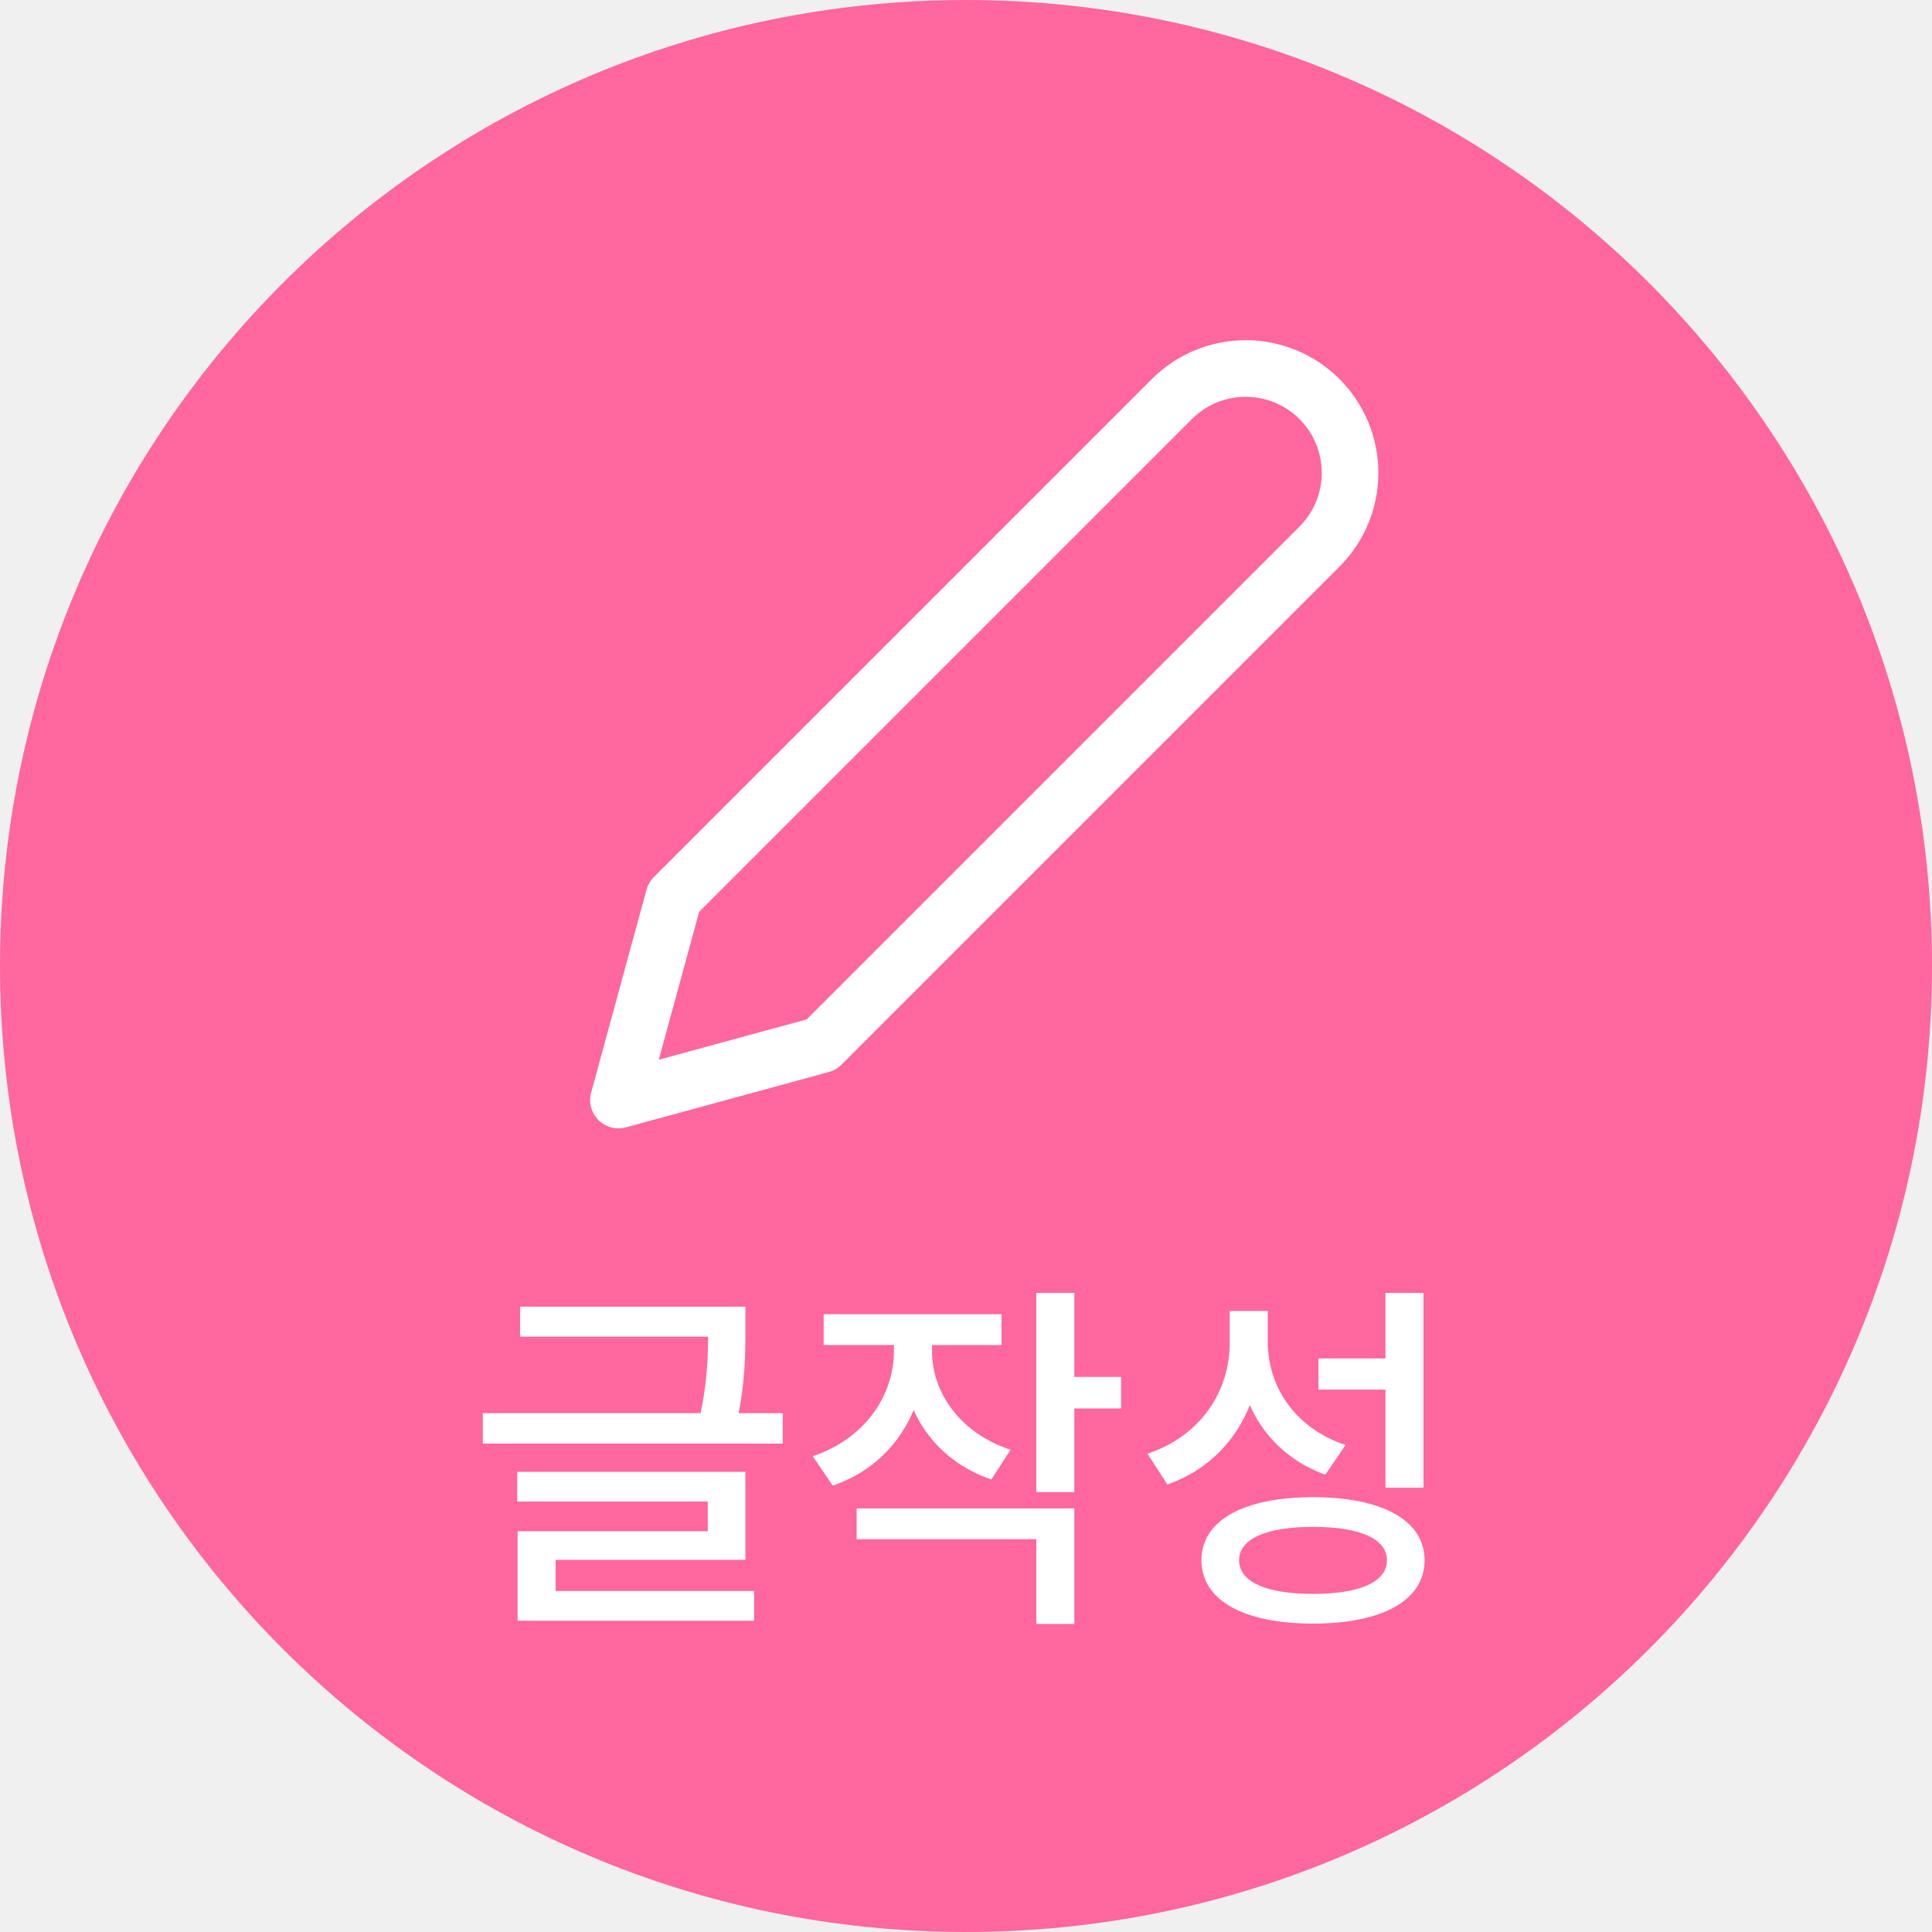
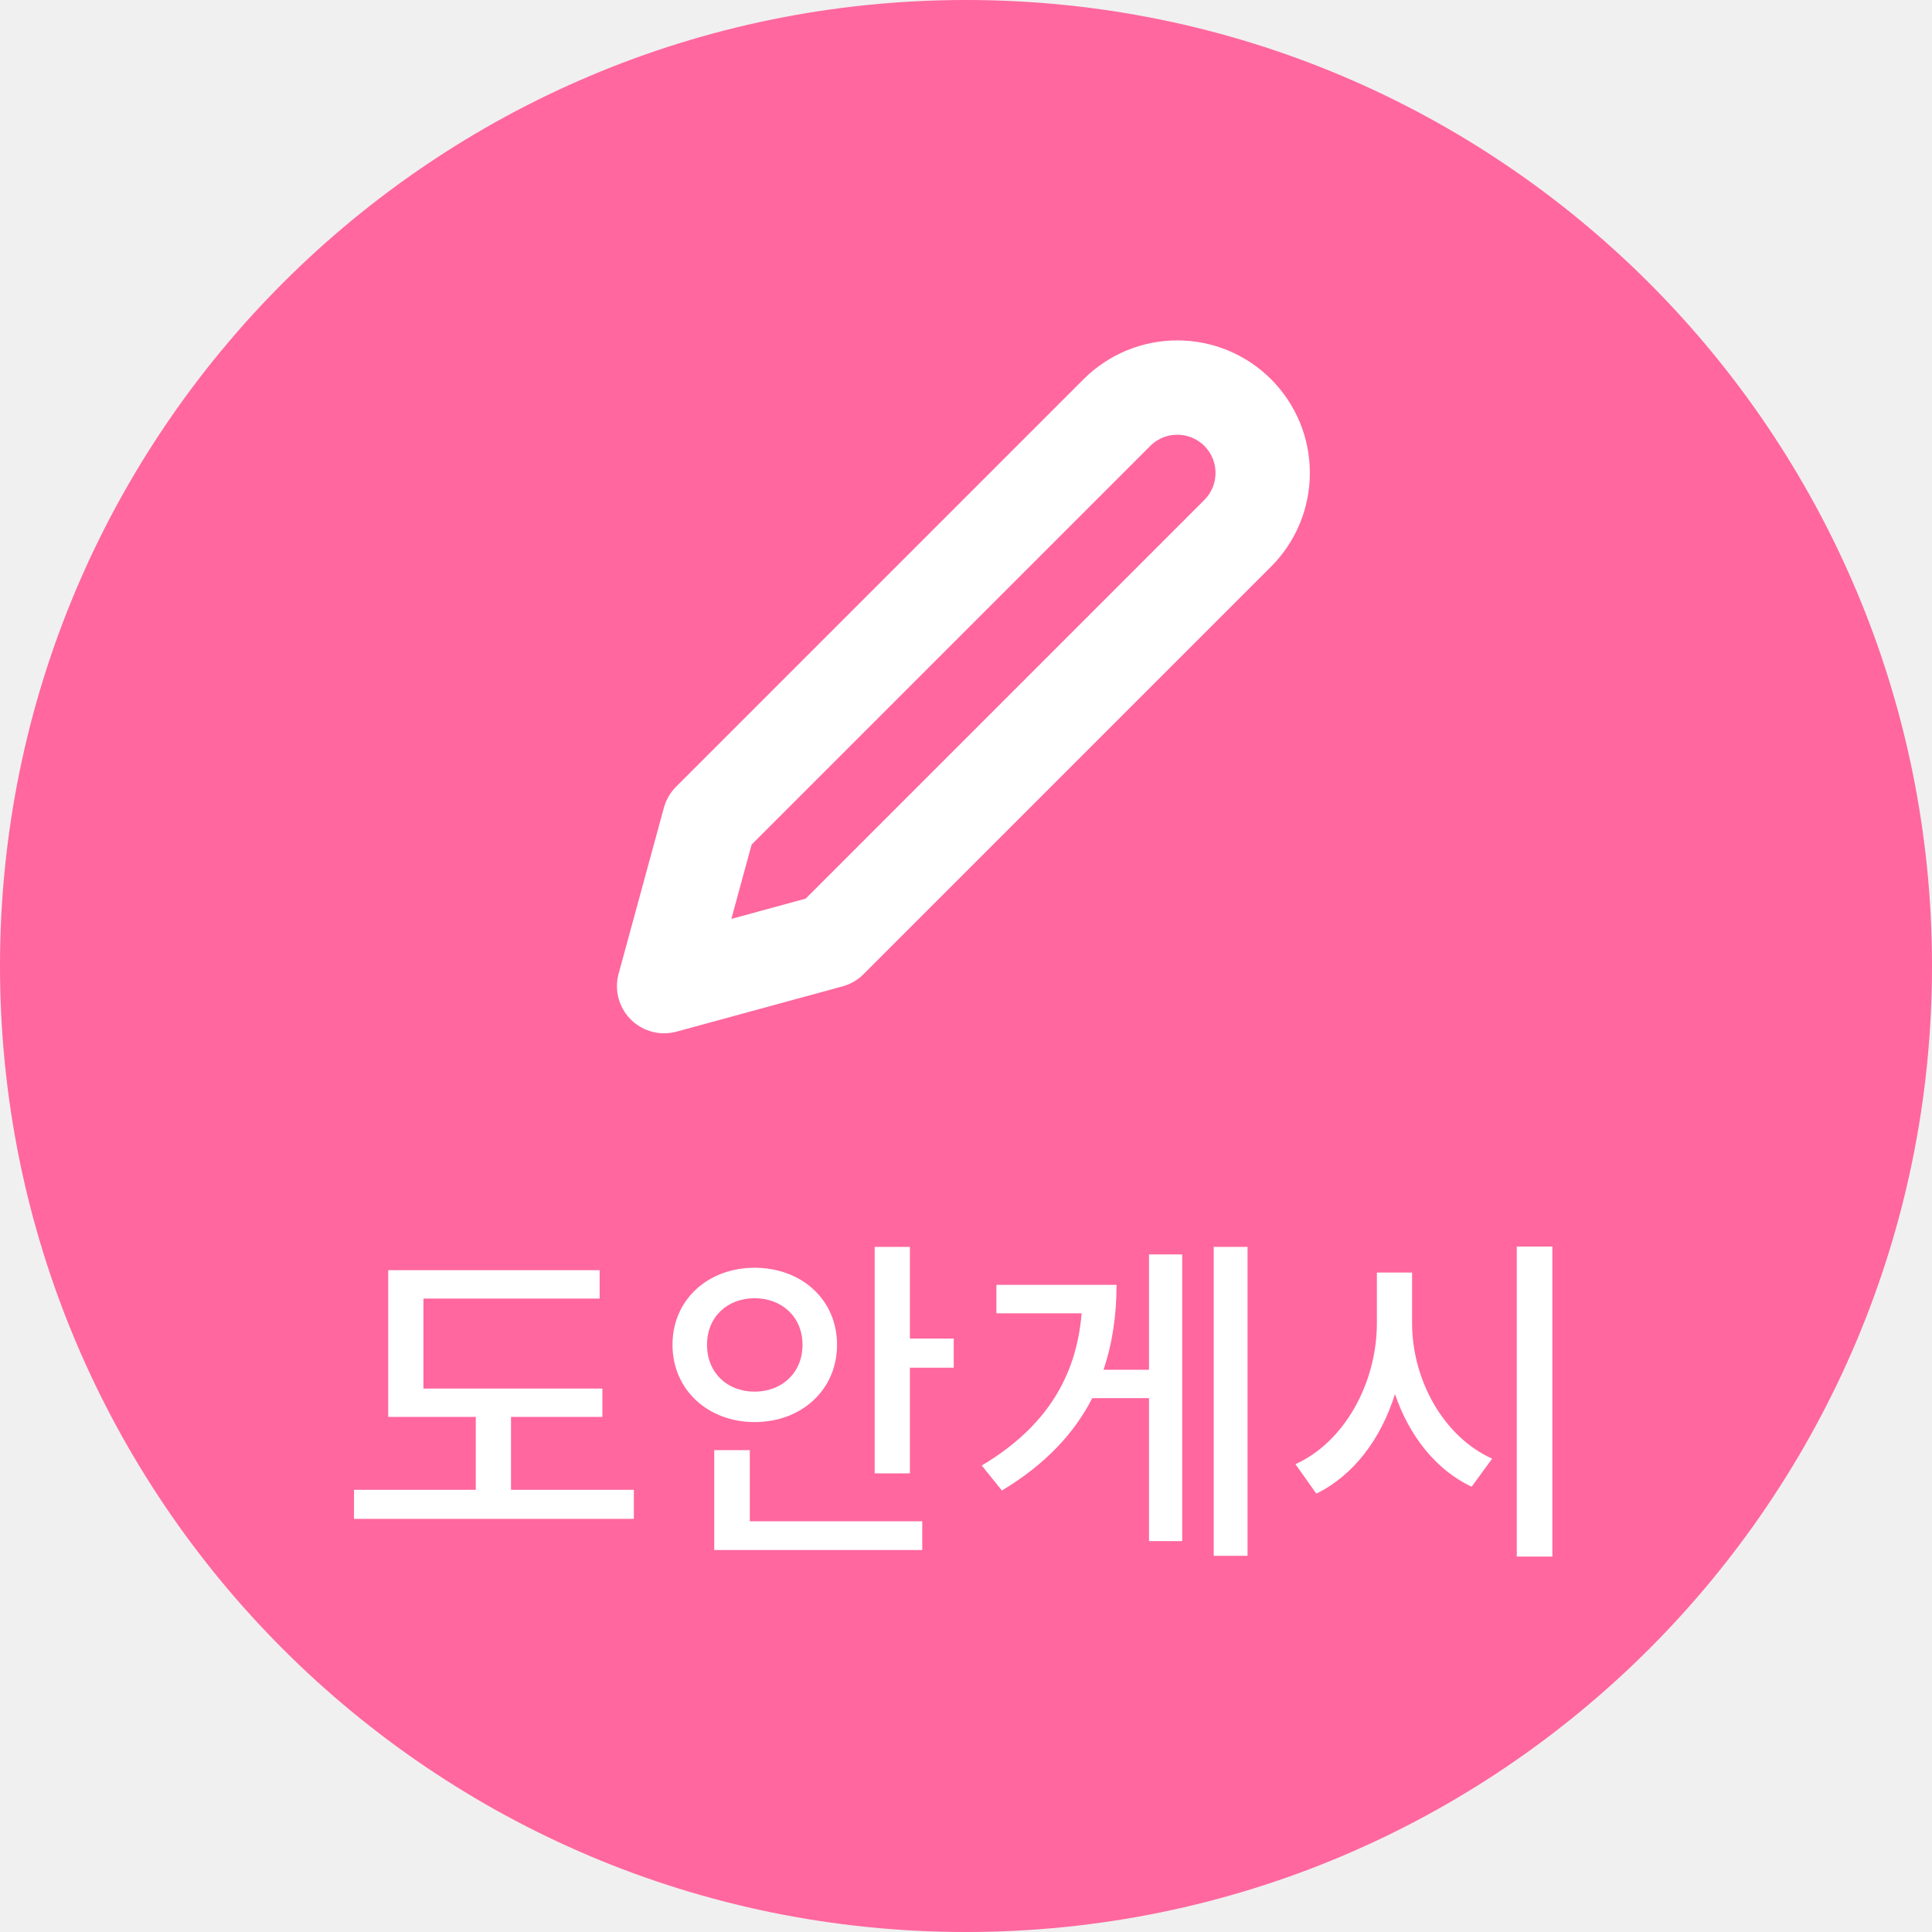
- <svg xmlns="http://www.w3.org/2000/svg" width="80" height="80" viewBox="0 0 80 80" fill="none">
-   <circle cx="40" cy="40" r="40" fill="#FF679E" />
-   <path d="M48.526 16.524C48.927 16.122 49.404 15.804 49.928 15.587C50.452 15.37 51.014 15.258 51.582 15.258C52.149 15.258 52.711 15.37 53.235 15.587C53.76 15.804 54.236 16.122 54.637 16.524C55.038 16.925 55.357 17.401 55.574 17.925C55.791 18.45 55.903 19.012 55.903 19.579C55.903 20.147 55.791 20.709 55.574 21.233C55.357 21.757 55.038 22.233 54.637 22.635L34.012 43.26L25.609 45.551L27.901 37.149L48.526 16.524Z" stroke="white" stroke-width="2.344" stroke-linecap="round" stroke-linejoin="round" />
-   <path d="M21.537 54.105V55.35H30.297V54.105H21.537ZM19.992 58.515V59.775H32.412V58.515H19.992ZM29.322 54.105V55.005C29.322 55.965 29.322 57.12 28.962 58.74L30.507 58.89C30.867 57.255 30.867 55.995 30.867 55.005V54.105H29.322ZM21.417 60.945V62.175H29.307V63.405H21.432V66.27H23.007V64.59H30.867V60.945H21.417ZM21.432 65.88V67.11H31.227V65.88H21.432ZM37.016 54.945V55.935C37.016 57.795 35.816 59.565 33.656 60.3L34.481 61.515C36.911 60.69 38.306 58.485 38.306 55.935V54.945H37.016ZM37.316 54.945V55.935C37.316 58.335 38.651 60.45 41.051 61.26L41.846 60.03C39.746 59.34 38.591 57.66 38.591 55.935V54.945H37.316ZM34.106 54.42V55.695H41.471V54.42H34.106ZM42.911 53.535V61.785H44.486V53.535H42.911ZM44.051 57.015V58.32H46.421V57.015H44.051ZM35.471 62.46V63.735H42.911V67.245H44.486V62.46H35.471ZM50.919 54.285V55.605C50.919 57.615 49.719 59.46 47.514 60.195L48.339 61.47C50.844 60.585 52.224 58.305 52.224 55.605V54.285H50.919ZM51.219 54.285V55.545C51.219 58.11 52.524 60.21 54.879 61.065L55.719 59.835C53.634 59.145 52.494 57.435 52.494 55.545V54.285H51.219ZM57.369 53.535V61.605H58.944V53.535H57.369ZM54.369 61.995C51.504 61.995 49.749 62.955 49.749 64.605C49.749 66.27 51.504 67.23 54.369 67.23C57.234 67.23 58.989 66.27 58.989 64.605C58.989 62.955 57.234 61.995 54.369 61.995ZM54.369 63.225C56.319 63.225 57.429 63.72 57.429 64.605C57.429 65.505 56.319 66 54.369 66C52.434 66 51.309 65.505 51.309 64.605C51.309 63.72 52.434 63.225 54.369 63.225ZM54.594 56.25V57.54H57.639V56.25H54.594Z" fill="white" />
+ <svg xmlns="http://www.w3.org/2000/svg" width="48" height="48" viewBox="0 0 48 48" fill="none">
+   <circle cx="24" cy="24" r="24" fill="#FF679E" />
+   <path d="M12.696 37.014V35.203H14.966V34.498H10.52V32.263H14.898V31.557H9.645V35.203H11.821V37.014H8.795V37.736H15.748V37.014H12.696ZM17.566 33.41C17.566 32.713 18.076 32.254 18.748 32.254C19.419 32.254 19.938 32.713 19.938 33.41C19.938 34.115 19.419 34.575 18.748 34.575C18.076 34.575 17.566 34.115 17.566 33.41ZM20.796 33.41C20.796 32.288 19.912 31.497 18.748 31.497C17.592 31.497 16.708 32.288 16.708 33.41C16.708 34.532 17.592 35.331 18.748 35.331C19.912 35.331 20.796 34.532 20.796 33.41ZM18.629 36.028H17.745V38.51H22.913V37.796H18.629V36.028ZM22.607 33.257V30.979H21.731V36.606H22.607V33.98H23.695V33.257H22.607ZM28.547 34.031H27.417C27.638 33.376 27.74 32.67 27.74 31.922H24.756V32.628H26.873C26.745 34.2 25.989 35.459 24.391 36.41L24.892 37.031C25.955 36.394 26.686 35.62 27.137 34.736H28.547V38.289H29.372V31.166H28.547V34.031ZM30.154 30.979V38.654H30.995V30.979H30.154ZM35.083 31.616H34.208V32.874C34.208 34.353 33.409 35.824 32.185 36.377L32.703 37.108C33.63 36.657 34.31 35.748 34.658 34.634C35.007 35.671 35.678 36.521 36.562 36.938L37.072 36.24C35.865 35.697 35.083 34.285 35.083 32.874V31.616ZM37.684 30.971V38.672H38.568V30.971H37.684Z" fill="white" />
+   <path d="M27.75 10.25C27.947 10.053 28.181 9.897 28.438 9.79C28.696 9.684 28.971 9.629 29.25 9.629C29.529 9.629 29.804 9.684 30.062 9.79C30.319 9.897 30.553 10.053 30.75 10.25C30.947 10.447 31.103 10.681 31.21 10.938C31.317 11.196 31.371 11.471 31.371 11.75C31.371 12.029 31.317 12.304 31.21 12.562C31.103 12.819 30.947 13.053 30.75 13.25L20.625 23.375L16.5 24.5L17.625 20.375L27.75 10.25Z" stroke="white" stroke-width="2.344" stroke-linecap="round" stroke-linejoin="round" />
</svg>
